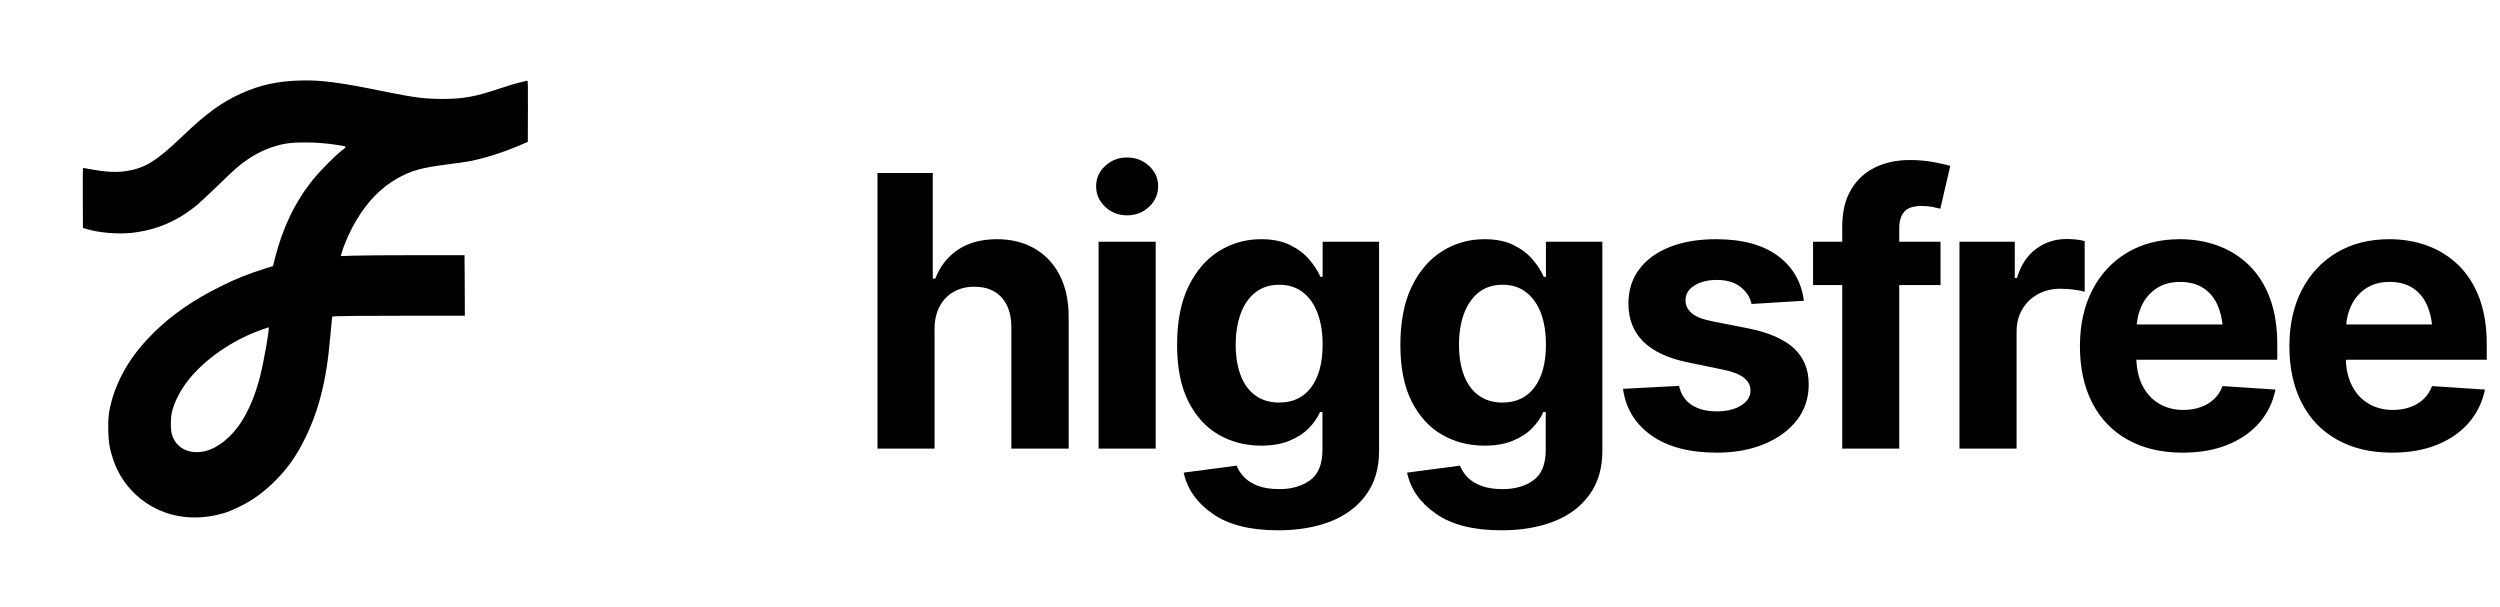
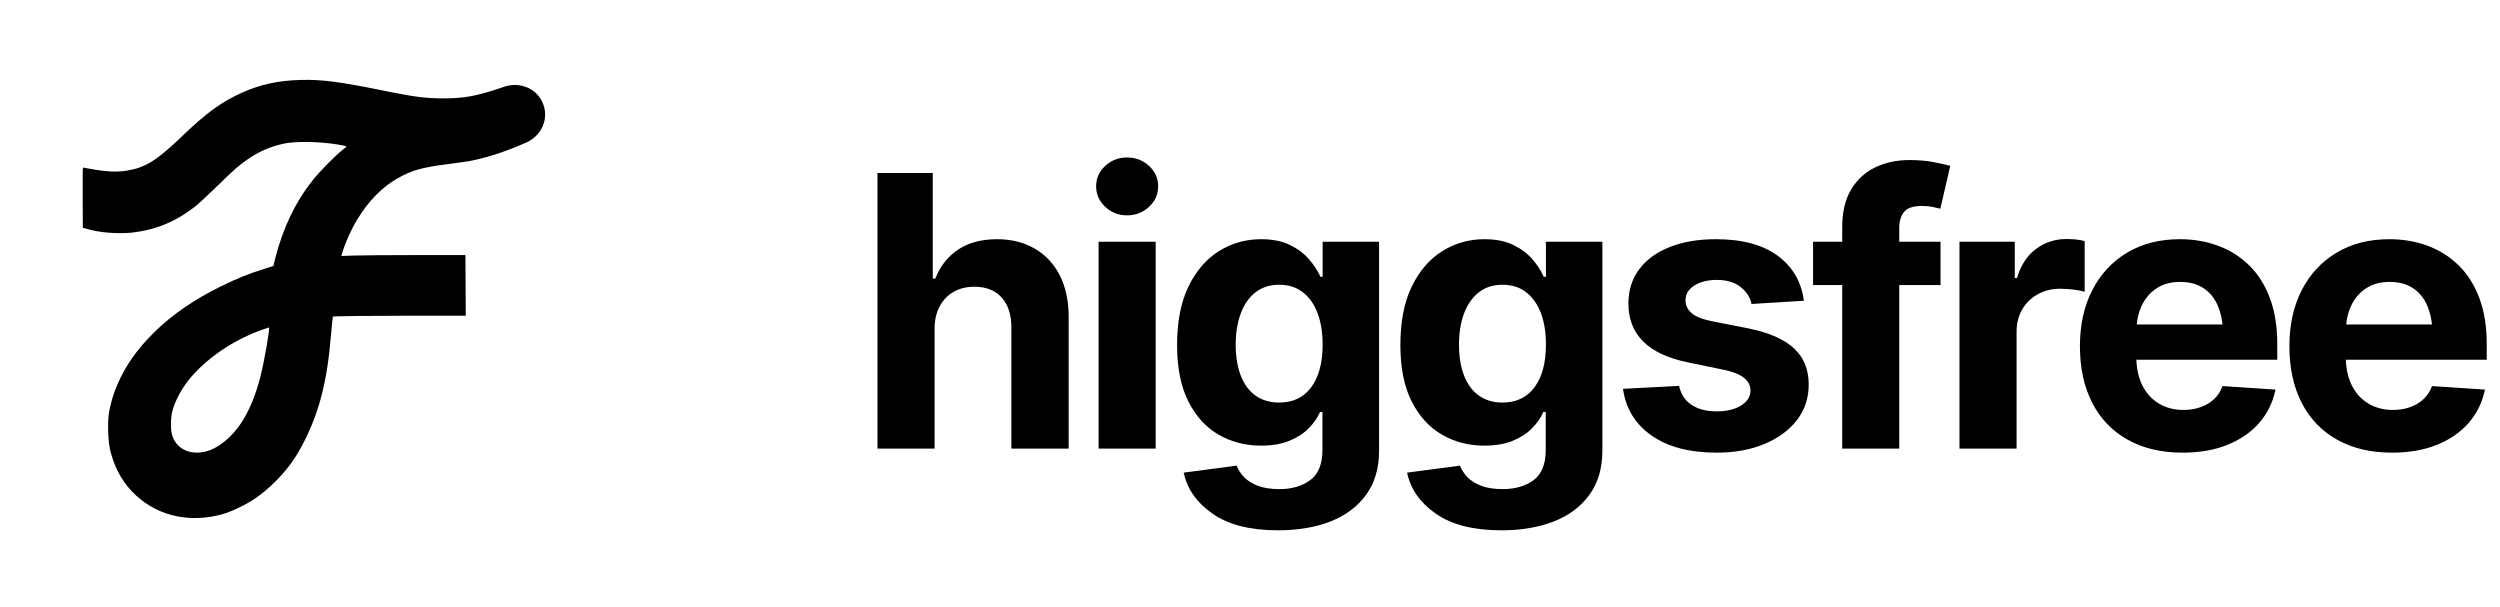
<svg xmlns="http://www.w3.org/2000/svg" viewBox="0 0 264 64" width="264" height="64">
-   <path fill="currentColor" fill-rule="evenodd" transform="translate(32 32) scale(1.2) translate(-32 -32)" d="M21.56 50.82C18.65 50.5 16.21 48.53 15.29 45.76C14.99 44.89 14.89 44.28 14.86 43.24C14.83 42.15 14.91 41.48 15.18 40.53C15.81 38.35 17.01 36.42 18.92 34.55C20.5 33 22.42 31.68 24.78 30.52C26.19 29.82 27.23 29.41 28.75 28.94L29.36 28.75L29.52 28.09C30.21 25.37 31.29 23.12 32.86 21.16C33.44 20.43 34.81 19.04 35.41 18.58C35.91 18.19 35.95 18.24 34.88 18.07C33.28 17.82 31.25 17.8 30.28 18.01C29.15 18.25 28.13 18.69 27.19 19.32C26.39 19.86 25.99 20.21 24.49 21.68C23.76 22.38 22.94 23.15 22.65 23.39C20.9 24.82 19.06 25.6 16.86 25.83C15.67 25.95 14 25.81 13.01 25.5L12.63 25.39L12.62 22.75C12.61 21.3 12.62 20.11 12.64 20.11C12.66 20.11 12.97 20.17 13.34 20.23C14.61 20.47 15.58 20.52 16.43 20.39C18.1 20.13 19.08 19.53 21.38 17.33C23.5 15.3 24.81 14.35 26.57 13.55C28.2 12.82 29.75 12.47 31.72 12.42C33.61 12.36 35.24 12.58 39.48 13.45C41.75 13.91 42.76 14.04 44.25 14.04C46.05 14.04 47.12 13.85 49.1 13.19C49.81 12.95 50.69 12.68 51.04 12.6C51.39 12.52 51.7 12.44 51.74 12.43C51.79 12.41 51.8 12.95 51.79 15.11L51.78 17.82L50.93 18.18C49.49 18.79 47.79 19.32 46.49 19.55C46.17 19.6 45.37 19.72 44.71 19.8C42.38 20.1 41.52 20.34 40.27 21.05C38.89 21.83 37.71 23.03 36.74 24.64C36.19 25.54 35.67 26.68 35.4 27.6L35.32 27.87L36.46 27.83C37.08 27.81 39.53 27.79 41.9 27.79L46.21 27.79L46.23 30.46L46.24 33.12L40.78 33.12C37.79 33.12 35.16 33.14 34.95 33.16L34.57 33.19L34.53 33.55C34.51 33.75 34.46 34.28 34.42 34.73C34.2 37.16 33.99 38.48 33.58 40.11C33.1 42.03 32.26 43.99 31.25 45.57C30.36 46.95 28.95 48.37 27.59 49.26C26.97 49.67 25.86 50.21 25.25 50.42C24.06 50.81 22.74 50.96 21.56 50.82ZM23.44 45.02C24.52 44.74 25.64 43.84 26.5 42.57C27.23 41.47 27.8 40.1 28.22 38.46C28.6 36.93 29.08 34.14 28.97 34.14C28.96 34.14 28.72 34.22 28.43 34.32C26.09 35.14 23.88 36.57 22.31 38.3C21.39 39.31 20.66 40.63 20.44 41.7C20.35 42.13 20.34 43.01 20.42 43.39C20.7 44.72 21.95 45.4 23.44 45.02Z" />
+   <path fill="currentColor" transform="translate(32 32) scale(1.2) translate(-32 -32)" d="M46.32 33.12C44.5 33.12 42.67 33.12 40.85 33.12C37.85 33.12 35.21 33.15 35 33.17C34.87 33.18 34.75 33.18 34.62 33.19C32.75 33.51 30.87 33.83 29 34.15C28.99 34.15 28.75 34.23 28.46 34.33C26.12 35.15 23.9 36.58 22.32 38.32C21.4 39.33 20.67 40.66 20.45 41.73C20.36 42.16 20.35 43.04 20.43 43.42C20.71 44.76 21.96 45.44 23.46 45.06C24.54 44.78 25.66 43.87 26.53 42.6C27.26 41.5 27.83 40.12 28.25 38.48C28.63 36.95 29.11 34.15 29 34.15C29.13 32.35 29.26 30.54 29.39 28.74C29.45 28.52 29.5 28.3 29.55 28.08C30.25 25.35 31.33 23.1 32.9 21.13C33.49 20.4 34.86 19.01 35.46 18.54C35.67 18.38 35.8 18.29 35.8 18.24C35.8 16.1 37.45 12.97 39.54 13.4C41.82 13.86 42.83 13.99 44.33 13.99C46.13 13.99 47.2 13.8 49.19 13.14C49.37 13.08 49.56 13.02 49.75 12.95C48.99 13.2 51.26 14.37 51.53 15.11C51.81 15.85 52.32 17.6 51.59 17.9C51.4 17.98 51.21 18.06 51.03 18.14C49.58 18.76 47.88 19.29 46.57 19.52C46.25 19.57 45.45 19.69 44.79 19.77C41.62 20.15 35.81 21.43 35.8 18.24C35.8 18.16 35.55 18.13 34.93 18.03C33.33 17.78 31.29 17.76 30.32 17.97C29.18 18.21 28.16 18.65 27.22 19.29C26.42 19.83 26.01 20.18 24.51 21.65C23.78 22.35 22.96 23.13 22.67 23.37C20.91 24.8 19.07 25.58 16.86 25.81C15.67 25.93 13.99 25.79 13 25.48C12.87 25.45 12.74 25.41 12.62 25.37C12.61 24.49 12.61 23.61 12.61 22.73C12.6 21.27 12.61 20.08 12.63 20.08C12.65 20.08 12.96 20.14 13.33 20.2C14.6 20.44 15.58 20.49 16.43 20.36C18.1 20.1 19.09 19.5 21.39 17.29C23.52 15.25 24.83 14.3 26.6 13.5C28.23 12.77 29.79 12.42 31.76 12.37C33.66 12.31 35.29 12.53 39.54 13.4C41.82 13.86 42.83 13.99 44.33 13.99C46.13 13.99 47.2 13.8 49.19 13.14C49.37 13.08 49.56 13.02 49.75 12.95C51.14 12.51 52.64 13.14 53.14 14.51C53.65 15.88 52.93 17.34 51.59 17.9C51.4 17.98 51.21 18.06 51.03 18.14C49.58 18.76 47.88 19.29 46.57 19.52C46.25 19.57 45.45 19.69 44.79 19.77C42.45 20.07 41.59 20.31 40.33 21.02C38.95 21.8 37.77 23.01 36.79 24.62C36.24 25.52 35.72 26.67 35.45 27.59C35.42 27.68 35.4 27.77 35.37 27.86C35.12 29.64 34.87 31.42 34.62 33.19C34.61 33.31 34.59 33.44 34.58 33.56C34.56 33.76 34.51 34.29 34.47 34.74C34.25 37.18 34.04 38.5 33.63 40.14C33.14 42.06 32.3 44.03 31.29 45.61C30.4 46.99 28.98 48.42 27.62 49.31C27 49.72 25.88 50.26 25.27 50.47C24.08 50.86 22.76 51.01 21.57 50.87C18.65 50.55 16.21 48.58 15.28 45.8C14.98 44.93 14.88 44.32 14.85 43.27C14.82 42.18 14.9 41.51 15.17 40.56C15.81 38.37 17.01 36.43 18.92 34.56C20.51 33 22.43 31.68 24.8 30.52C26.22 29.82 27.26 29.4 28.78 28.93C28.99 28.87 29.19 28.81 29.39 28.74C31.39 28.45 33.38 28.15 35.37 27.86C35.75 27.85 36.13 27.83 36.51 27.82C37.14 27.8 39.59 27.78 41.97 27.78C43.41 27.78 44.85 27.78 46.29 27.78Z" />
  <path fill="currentColor" transform="translate(90.88 47.37)" d="M7.81 -12.62V0H1.78V-29.1H7.62V-17.95H7.89Q8.63 -19.88 10.28 -21Q11.93 -22.11 14.41 -22.11Q16.68 -22.11 18.38 -21.12Q20.08 -20.14 21.03 -18.3Q21.97 -16.46 21.97 -13.89V0H15.92V-12.81Q15.92 -14.82 14.89 -15.96Q13.87 -17.09 12.01 -17.09Q10.76 -17.09 9.82 -16.55Q8.89 -16.02 8.35 -15.02Q7.81 -14.02 7.81 -12.62ZM25.13 0V-21.84H31.16V0ZM28.14 -24.63Q26.79 -24.63 25.83 -25.53Q24.87 -26.43 24.87 -27.7Q24.87 -28.96 25.83 -29.85Q26.79 -30.74 28.14 -30.74Q29.5 -30.74 30.46 -29.85Q31.42 -28.96 31.42 -27.7Q31.42 -26.43 30.46 -25.53Q29.5 -24.63 28.14 -24.63ZM44.08 8.63Q39.67 8.63 37.17 6.88Q34.67 5.14 34.12 2.54L39.71 1.8Q39.96 2.46 40.51 3.03Q41.06 3.59 41.97 3.94Q42.89 4.28 44.22 4.28Q46.19 4.28 47.48 3.33Q48.77 2.38 48.77 0.14V-3.87H48.52Q48.13 -2.97 47.33 -2.15Q46.52 -1.33 45.27 -0.82Q44.02 -0.31 42.29 -0.31Q39.83 -0.31 37.82 -1.46Q35.82 -2.6 34.62 -4.96Q33.42 -7.32 33.42 -10.94Q33.42 -14.67 34.64 -17.15Q35.86 -19.63 37.87 -20.87Q39.88 -22.11 42.29 -22.11Q44.12 -22.11 45.36 -21.49Q46.6 -20.88 47.38 -19.96Q48.16 -19.04 48.56 -18.14H48.79V-21.84H54.75V0.23Q54.75 3.01 53.38 4.88Q52.01 6.76 49.61 7.7Q47.21 8.63 44.08 8.63ZM44.2 -4.86Q46.39 -4.86 47.59 -6.48Q48.79 -8.11 48.79 -10.98Q48.79 -12.89 48.25 -14.31Q47.72 -15.72 46.7 -16.51Q45.68 -17.3 44.2 -17.3Q42.72 -17.3 41.69 -16.49Q40.66 -15.68 40.14 -14.26Q39.61 -12.83 39.61 -10.98Q39.61 -9.1 40.14 -7.72Q40.66 -6.35 41.69 -5.61Q42.72 -4.86 44.2 -4.86ZM67.67 8.63Q63.25 8.63 60.75 6.88Q58.25 5.14 57.71 2.54L63.29 1.8Q63.55 2.46 64.09 3.03Q64.64 3.59 65.56 3.94Q66.48 4.28 67.8 4.28Q69.78 4.28 71.07 3.33Q72.35 2.38 72.35 0.14V-3.87H72.1Q71.71 -2.97 70.91 -2.15Q70.11 -1.33 68.86 -0.82Q67.61 -0.31 65.87 -0.31Q63.41 -0.31 61.41 -1.46Q59.41 -2.6 58.2 -4.96Q57 -7.32 57 -10.94Q57 -14.67 58.22 -17.15Q59.44 -19.63 61.46 -20.87Q63.47 -22.11 65.87 -22.11Q67.71 -22.11 68.95 -21.49Q70.19 -20.88 70.97 -19.96Q71.75 -19.04 72.14 -18.14H72.37V-21.84H78.33V0.23Q78.33 3.01 76.96 4.88Q75.6 6.76 73.19 7.7Q70.79 8.63 67.67 8.63ZM67.78 -4.86Q69.97 -4.86 71.17 -6.48Q72.37 -8.11 72.37 -10.98Q72.37 -12.89 71.84 -14.31Q71.3 -15.72 70.28 -16.51Q69.27 -17.3 67.78 -17.3Q66.3 -17.3 65.27 -16.49Q64.25 -15.68 63.72 -14.26Q63.19 -12.83 63.19 -10.98Q63.19 -9.1 63.72 -7.72Q64.25 -6.35 65.27 -5.61Q66.3 -4.86 67.78 -4.86ZM99.61 -15.61 94.08 -15.27Q93.87 -16.31 92.93 -17.06Q91.99 -17.81 90.41 -17.81Q89.01 -17.81 88.06 -17.23Q87.11 -16.64 87.11 -15.66Q87.11 -14.88 87.73 -14.33Q88.34 -13.77 89.85 -13.46L93.81 -12.68Q96.99 -12.03 98.56 -10.59Q100.12 -9.14 100.12 -6.78Q100.12 -4.61 98.87 -3Q97.62 -1.39 95.43 -0.48Q93.24 0.43 90.41 0.43Q86.08 0.43 83.51 -1.39Q80.94 -3.2 80.51 -6.31L86.43 -6.62Q86.72 -5.29 87.76 -4.61Q88.79 -3.93 90.41 -3.93Q91.99 -3.93 92.98 -4.55Q93.97 -5.18 93.97 -6.13Q93.97 -7.75 91.15 -8.32L87.38 -9.1Q84.2 -9.75 82.64 -11.31Q81.08 -12.87 81.08 -15.31Q81.08 -17.42 82.23 -18.95Q83.38 -20.47 85.46 -21.29Q87.54 -22.11 90.33 -22.11Q94.47 -22.11 96.85 -20.36Q99.22 -18.61 99.61 -15.61ZM114.04 -21.84V-17.27H109.68V0H103.66V-17.27H100.58V-21.84H103.66V-23.42Q103.66 -25.78 104.59 -27.34Q105.52 -28.91 107.13 -29.69Q108.74 -30.47 110.79 -30.47Q112.2 -30.47 113.36 -30.24Q114.52 -30.02 115.07 -29.86L114.02 -25.33Q113.64 -25.43 113.14 -25.53Q112.63 -25.62 112.06 -25.62Q110.73 -25.62 110.21 -25.01Q109.68 -24.39 109.68 -23.28V-21.84ZM116.04 0V-21.84H121.88V-18.01H122.11Q122.72 -20.04 124.12 -21.08Q125.53 -22.13 127.35 -22.13Q127.81 -22.13 128.33 -22.08Q128.85 -22.03 129.26 -21.91V-16.56Q128.83 -16.7 128.08 -16.79Q127.33 -16.88 126.68 -16.88Q125.37 -16.88 124.32 -16.3Q123.26 -15.72 122.67 -14.7Q122.07 -13.67 122.07 -12.34V0ZM139.6 0.43Q136.24 0.43 133.8 -0.94Q131.36 -2.3 130.06 -4.83Q128.76 -7.36 128.76 -10.82Q128.76 -14.18 130.06 -16.72Q131.36 -19.26 133.73 -20.68Q136.11 -22.11 139.31 -22.11Q141.48 -22.11 143.35 -21.42Q145.23 -20.72 146.63 -19.35Q148.04 -17.97 148.82 -15.89Q149.6 -13.81 149.6 -11.02V-9.38H134.72Q134.78 -7.83 135.34 -6.7Q135.97 -5.43 137.09 -4.76Q138.22 -4.08 139.68 -4.08Q140.7 -4.08 141.52 -4.38Q142.34 -4.67 142.93 -5.23Q143.53 -5.8 143.82 -6.6L149.41 -6.23Q149 -4.22 147.7 -2.72Q146.4 -1.23 144.35 -0.4Q142.3 0.43 139.6 0.43ZM134.76 -13.11H143.82Q143.7 -14.16 143.35 -15.02Q142.84 -16.25 141.84 -16.92Q140.83 -17.6 139.35 -17.6Q137.86 -17.6 136.84 -16.91Q135.81 -16.23 135.27 -15.06Q134.86 -14.18 134.76 -13.11ZM161.72 0.43Q158.36 0.43 155.92 -0.94Q153.48 -2.3 152.18 -4.83Q150.88 -7.36 150.88 -10.82Q150.88 -14.18 152.18 -16.72Q153.48 -19.26 155.85 -20.68Q158.23 -22.11 161.43 -22.11Q163.6 -22.11 165.47 -21.42Q167.35 -20.72 168.75 -19.35Q170.16 -17.97 170.94 -15.89Q171.72 -13.81 171.72 -11.02V-9.38H156.84Q156.9 -7.83 157.46 -6.7Q158.09 -5.43 159.21 -4.76Q160.34 -4.08 161.8 -4.08Q162.82 -4.08 163.64 -4.38Q164.46 -4.67 165.05 -5.23Q165.65 -5.8 165.94 -6.6L171.53 -6.23Q171.12 -4.22 169.82 -2.72Q168.52 -1.23 166.47 -0.4Q164.42 0.43 161.72 0.43ZM156.88 -13.11H165.94Q165.82 -14.16 165.47 -15.02Q164.96 -16.25 163.96 -16.92Q162.95 -17.6 161.47 -17.6Q159.98 -17.6 158.96 -16.91Q157.93 -16.23 157.39 -15.06Q156.98 -14.18 156.88 -13.11Z" />
</svg>
